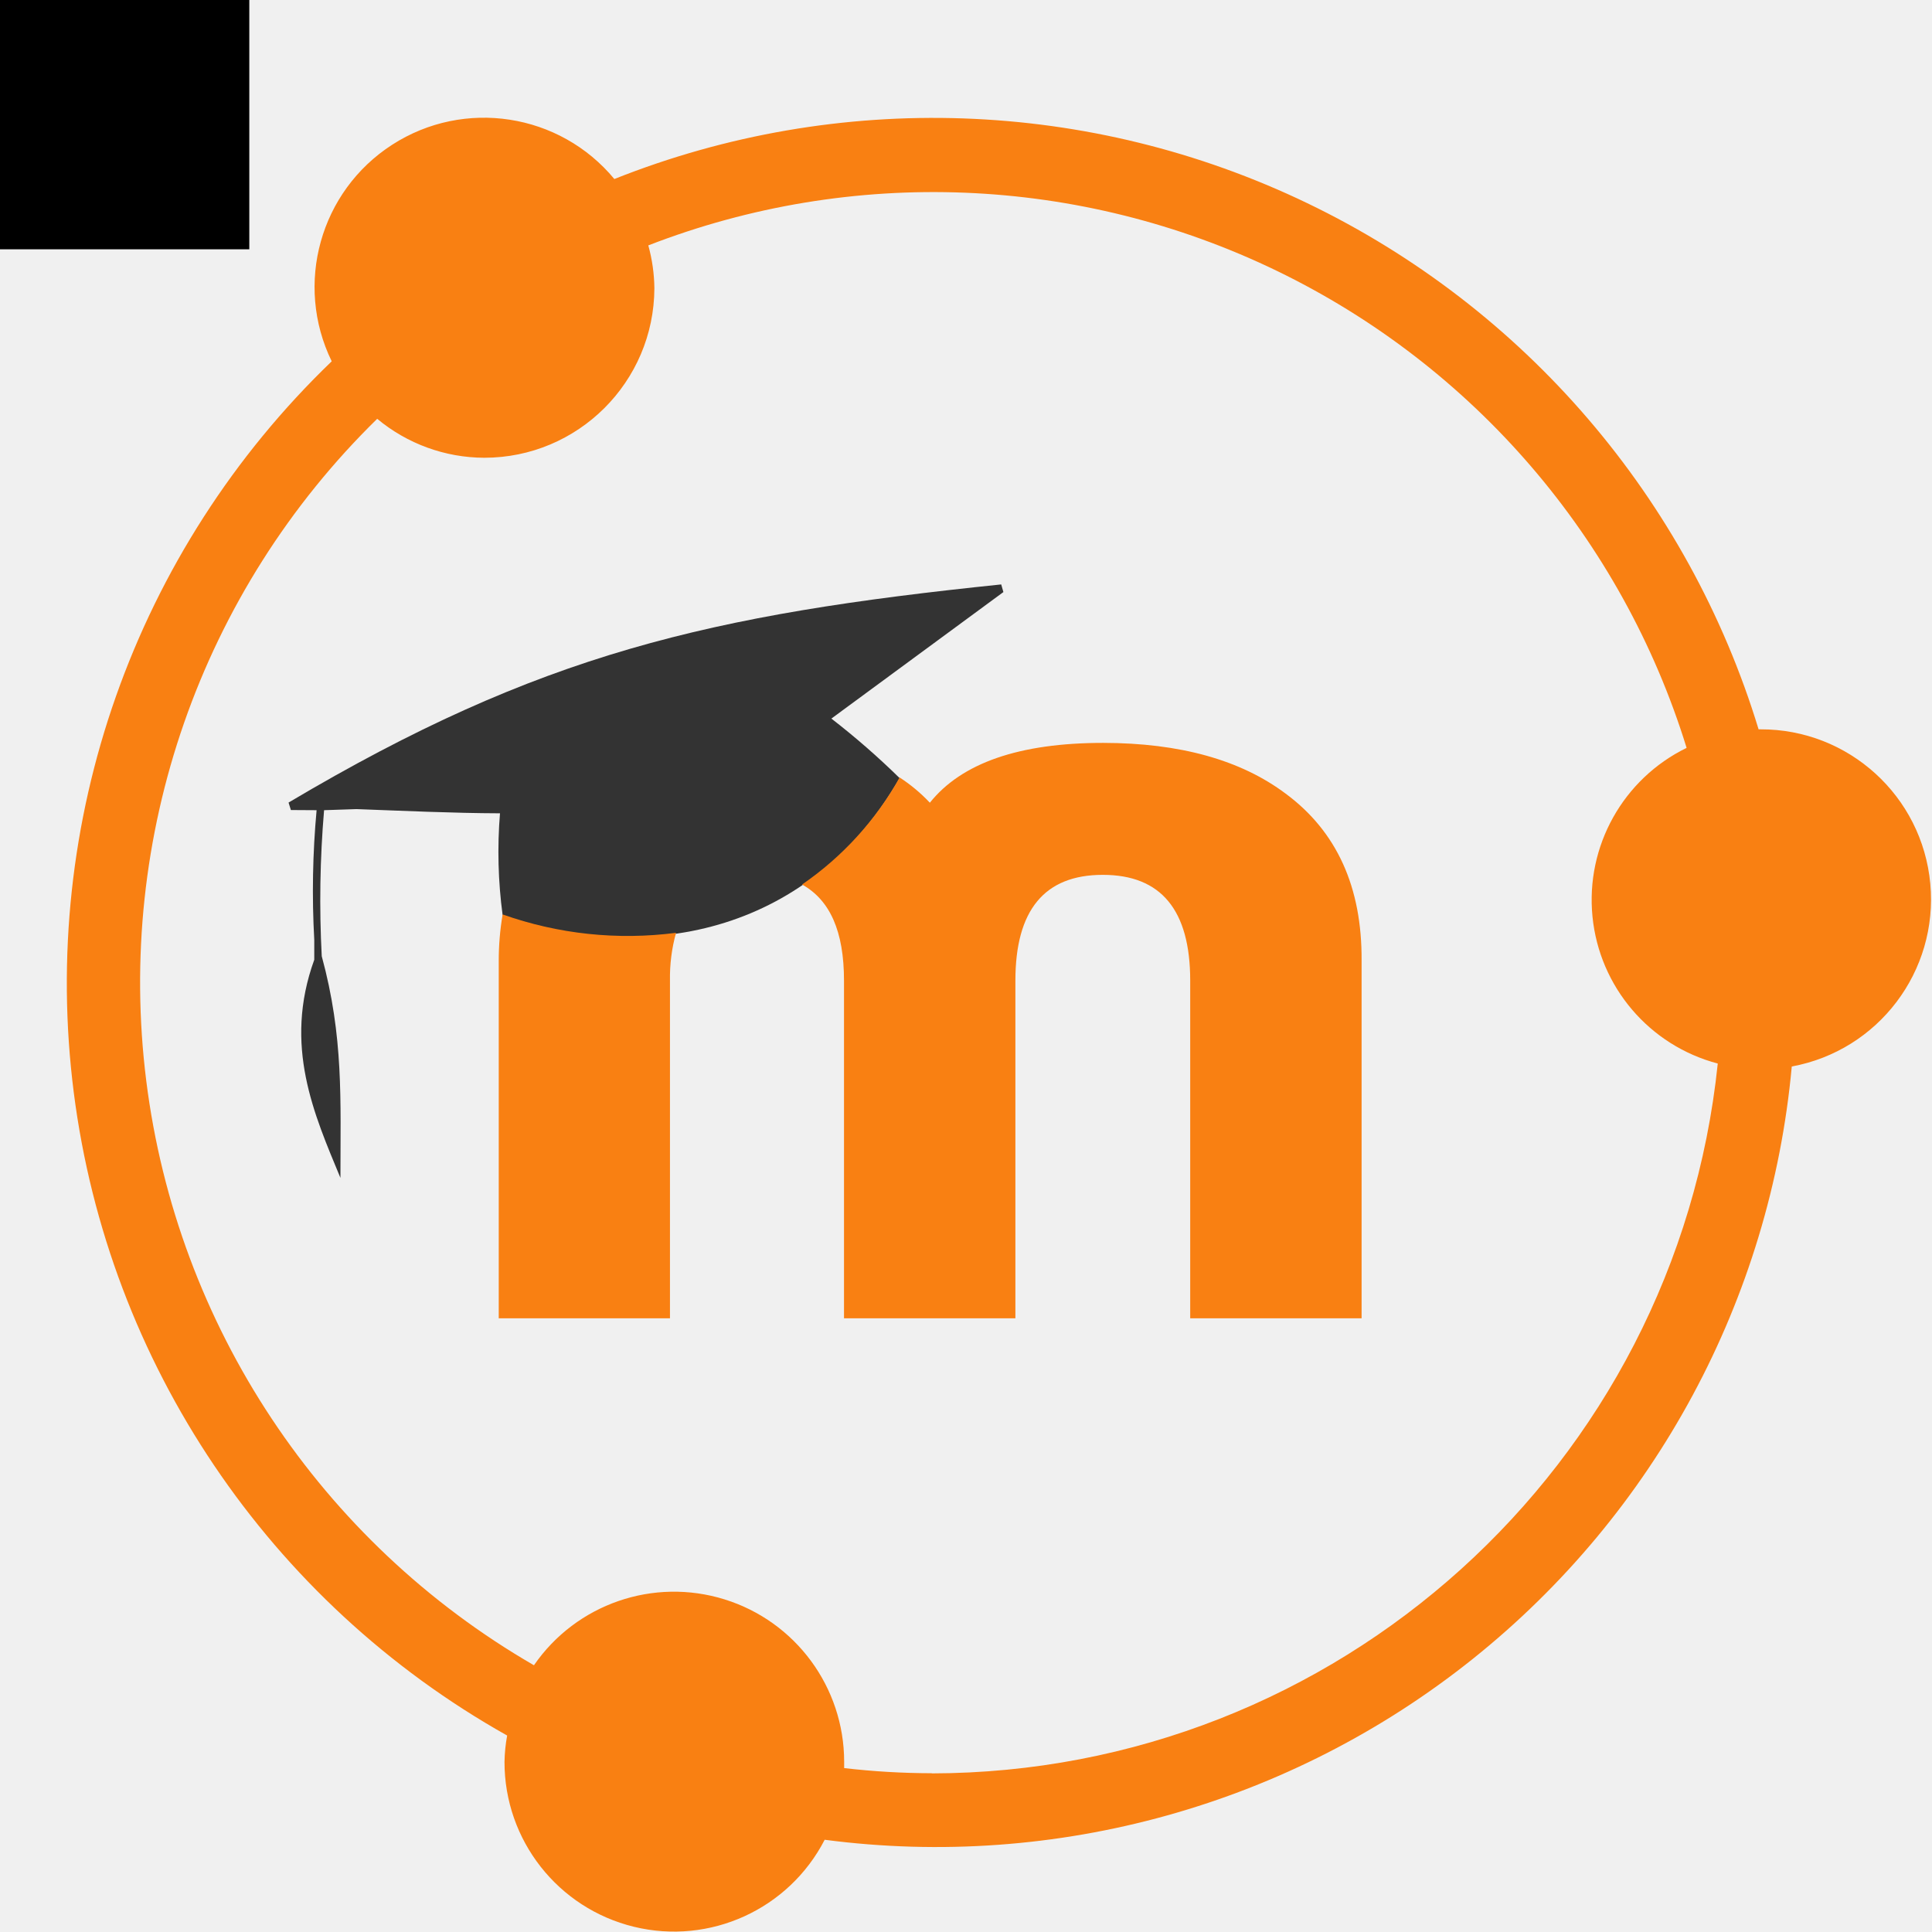
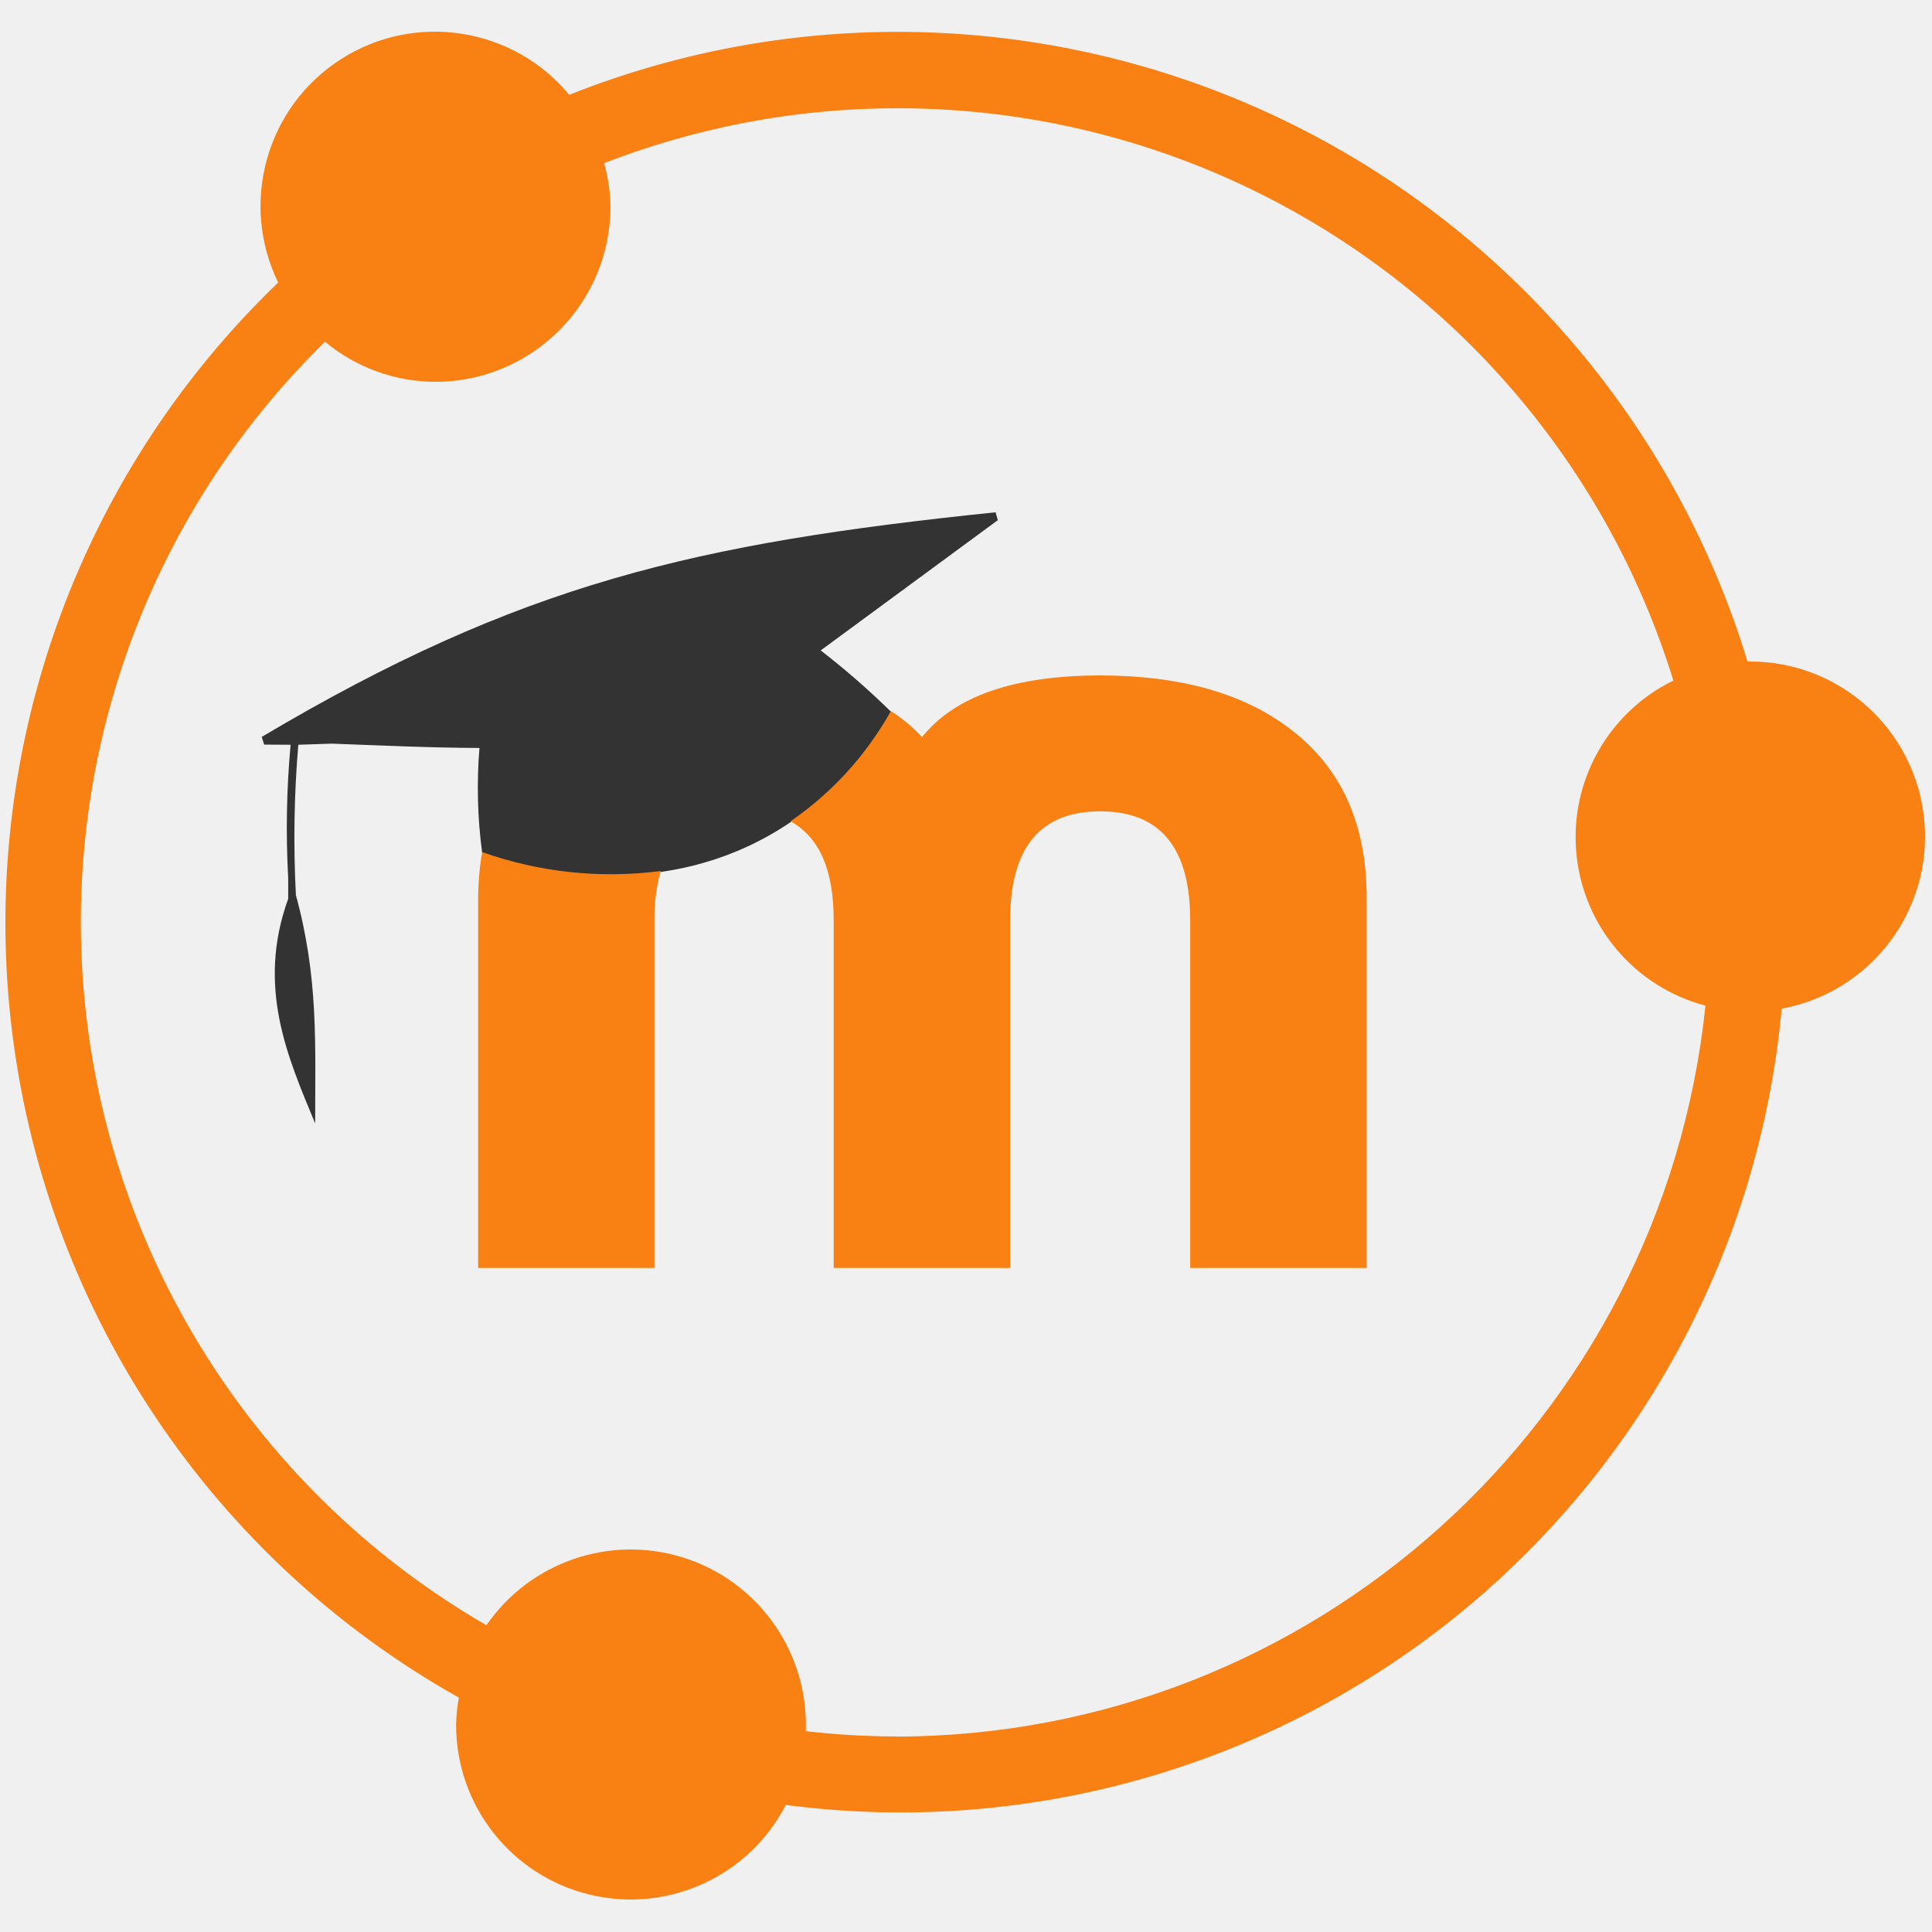
- <svg xmlns="http://www.w3.org/2000/svg" viewBox="0 0 124 124">
-   <style>
-         @media (prefers-color-scheme: dark) {
-             path {
-                 fill: #fff;
-             }
-         }
-     </style>
-   <path fill-rule="evenodd" d="M0 0h16v16H0z" />
-   <g id="final">
-     <g id="Moodle_Net" data-name="Moodle Net">
-       <path d="M64.4,38l-.14-.49c-18.68,1.93-29.62,4.43-45.74,14l.15.48L20.32,52a56.63,56.63,0,0,0-.15,8.32l0,1.28c-2,5.52,0,9.94,1.68,14,0-5,.21-9.06-1.2-14.23A68.44,68.44,0,0,1,20.8,52l2.08-.07c3,.11,6.18.26,9.21.27a30.55,30.55,0,0,0,.17,6.54c10.4,3.53,20.28.31,25.48-8.8a49.77,49.77,0,0,0-4.38-3.82Z" style="fill:#333" />
-       <path d="M32.26,58.69a17.7,17.7,0,0,0-.25,3V84.61H43V62.94a10.76,10.76,0,0,1,.39-3.07A24,24,0,0,1,32.26,58.69Z" style="fill:#f98012" />
-       <path d="M82.52,50.94q-4.33-3.25-11.71-3.26c-5.39,0-9.09,1.29-11.13,3.84a10.5,10.5,0,0,0-1.94-1.62,20.43,20.43,0,0,1-6.26,6.87c1.79,1,2.69,3,2.69,6.17V84.61h11V62.94c0-4.52,1.86-6.79,5.61-6.79s5.61,2.27,5.61,6.79V84.61h11V61.67Q87.44,54.58,82.52,50.94Z" style="fill:#f98012" />
-       <path d="M113.08,46.81l-.21,0A55.37,55.37,0,0,0,39.43,11.49a10.87,10.87,0,0,0-18.14,11.7,55.37,55.37,0,0,0,11.26,88.2,10.41,10.41,0,0,0-.17,1.69,10.88,10.88,0,0,0,20.55,5A55.14,55.14,0,0,0,115,68.45a10.91,10.91,0,0,0-2-21.64Zm-53.28,67a49.46,49.46,0,0,1-5.62-.33c0-.14,0-.27,0-.41a10.92,10.92,0,0,0-19.91-6.19,50.62,50.62,0,0,1-10.06-80,10.79,10.79,0,0,0,6.87,2.5A10.92,10.92,0,0,0,42,18.5a10.8,10.8,0,0,0-.39-2.75A50.6,50.6,0,0,1,108.25,48a10.86,10.86,0,0,0,2,20.26A50.81,50.81,0,0,1,59.8,113.82Z" style="fill:#f98012" />
+ <svg xmlns="http://www.w3.org/2000/svg" version="1.1" width="500" height="500" viewBox="0 0 640 640" xml:space="preserve">
+   <defs>
+ </defs>
+   <g transform="matrix(1.03 0 0 1.03 319.73 319.84)" id="zd2vP3yMZL2qYzxh2adUb">
+     <g style="" vector-effect="non-scaling-stroke">
+       <g transform="matrix(5.16 0 0 5.16 -107.87 -47.52)" id="IEbhZaqsZoDSebuVdKJGs">
+         <path style="stroke: none; stroke-width: 1; stroke-dasharray: none; stroke-linecap: butt; stroke-dashoffset: 0; stroke-linejoin: miter; stroke-miterlimit: 4; fill: rgb(51,51,51); fill-rule: nonzero; opacity: 1;" vector-effect="non-scaling-stroke" transform=" translate(-41.46, -56.55)" d="M 64.4 38 L 64.26 37.51 C 45.58 39.44 34.64 41.94 18.52 51.51 L 18.67 51.99 L 20.32 52 C 20.066 54.766 20.016 57.547 20.17 60.32 L 20.17 61.6 C 18.17 67.12 20.17 71.54 21.85 75.6 C 21.85 70.6 22.06 66.54 20.65 61.37 C 20.486 58.247 20.536 55.116 20.8 52 L 22.88 51.93 C 25.88 52.04 29.06 52.19 32.09 52.2 C 31.912 54.38 31.969 56.572 32.26 58.74 C 42.66 62.27 52.54 59.05 57.74 49.94 C 56.356 48.582 54.893 47.307 53.36 46.12 Z" stroke-linecap="round" />
+       </g>
+       <g transform="matrix(5.16 0 0 5.16 -127.28 30.39)" id="pEZDNCq54LMSpmwCspgEf">
+         <path style="stroke: none; stroke-width: 1; stroke-dasharray: none; stroke-linecap: butt; stroke-dashoffset: 0; stroke-linejoin: miter; stroke-miterlimit: 4; fill: rgb(249,128,18); fill-rule: nonzero; opacity: 1;" vector-effect="non-scaling-stroke" transform=" translate(-37.7, -71.65)" d="M 32.26 58.69 C 32.092 59.681 32.008 60.685 32.01 61.69 L 32.01 84.61 L 43 84.61 L 43 62.94 C 42.981 61.903 43.113 60.869 43.39 59.87 C 39.639 60.359 35.825 59.955 32.26 58.69 Z" stroke-linecap="round" />
+       </g>
+       <g transform="matrix(5.16 0 0 5.16 36.5 1.96)" id="NI50WTZzZPR4IcVzh9M8n">
+         <path style="stroke: none; stroke-width: 1; stroke-dasharray: none; stroke-linecap: butt; stroke-dashoffset: 0; stroke-linejoin: miter; stroke-miterlimit: 4; fill: rgb(249,128,18); fill-rule: nonzero; opacity: 1;" vector-effect="non-scaling-stroke" transform=" translate(-69.44, -66.14)" d="M 82.52 50.94 Q 78.19 47.69 70.81 47.68 C 65.42 47.68 61.72 48.97 59.68 51.52 C 59.101 50.904 58.45 50.36 57.74 49.9 C 56.209 52.641 54.067 54.991 51.48 56.77 C 53.27 57.77 54.17 59.77 54.17 62.94 L 54.17 84.61 L 65.17 84.61 L 65.17 62.94 C 65.17 58.42 67.03 56.15 70.78 56.15 C 74.53 56.15 76.39 58.42 76.39 62.94 L 76.39 84.61 L 87.39 84.61 L 87.39 61.67 Q 87.44 54.58 82.52 50.94 Z" stroke-linecap="round" />
+       </g>
+       <g transform="matrix(5.16 0 0 5.16 0 0)" id="M-P_OeT3UA7Gu1W90W6lX">
+         <path style="stroke: none; stroke-width: 1; stroke-dasharray: none; stroke-linecap: butt; stroke-dashoffset: 0; stroke-linejoin: miter; stroke-miterlimit: 4; fill: rgb(249,128,18); fill-rule: nonzero; opacity: 1;" vector-effect="non-scaling-stroke" transform=" translate(-64.11, -65.76)" d="M 113.08 46.81 L 112.87 46.81 C 108.36 31.997 97.853 19.749 83.899 13.038 C 69.944 6.327 53.817 5.765 39.43 11.49 C 35.918 7.252 29.794 6.308 25.169 9.291 C 20.544 12.274 18.878 18.243 21.29 23.19 C 8.656 35.333 2.516 52.74 4.735 70.122 C 6.954 87.505 17.271 102.81 32.55 111.39 C 32.447 111.948 32.391 112.513 32.38 113.08 C 32.374 118.103 35.807 122.478 40.688 123.665 C 45.569 124.853 50.628 122.544 52.93 118.08 C 67.797 120.027 82.815 115.836 94.526 106.473 C 106.236 97.109 113.629 83.381 115 68.45 C 120.553 67.429 124.41 62.339 123.89 56.716 C 123.371 51.093 118.647 46.796 113 46.81 Z M 59.8 113.81 C 57.922 113.807 56.046 113.697 54.18 113.48 C 54.18 113.34 54.18 113.21 54.18 113.07 C 54.176 108.291 51.065 104.07 46.502 102.651 C 41.939 101.232 36.983 102.946 34.27 106.88 C 20.569 98.956 11.363 85.08 9.388 69.376 C 7.413 53.673 12.897 37.949 24.21 26.88 C 26.139 28.487 28.569 29.371 31.08 29.38 C 37.095 29.38 41.978 24.515 42 18.5 C 41.989 17.57 41.858 16.646 41.61 15.75 C 54.699 10.675 69.308 11.266 81.944 17.381 C 94.581 23.496 104.108 34.587 108.25 48 C 104.172 49.992 101.763 54.309 102.209 58.825 C 102.655 63.341 105.862 67.104 110.25 68.26 C 107.564 94.116 85.795 113.775 59.8 113.82 Z" stroke-linecap="round" />
+       </g>
    </g>
  </g>
</svg>
